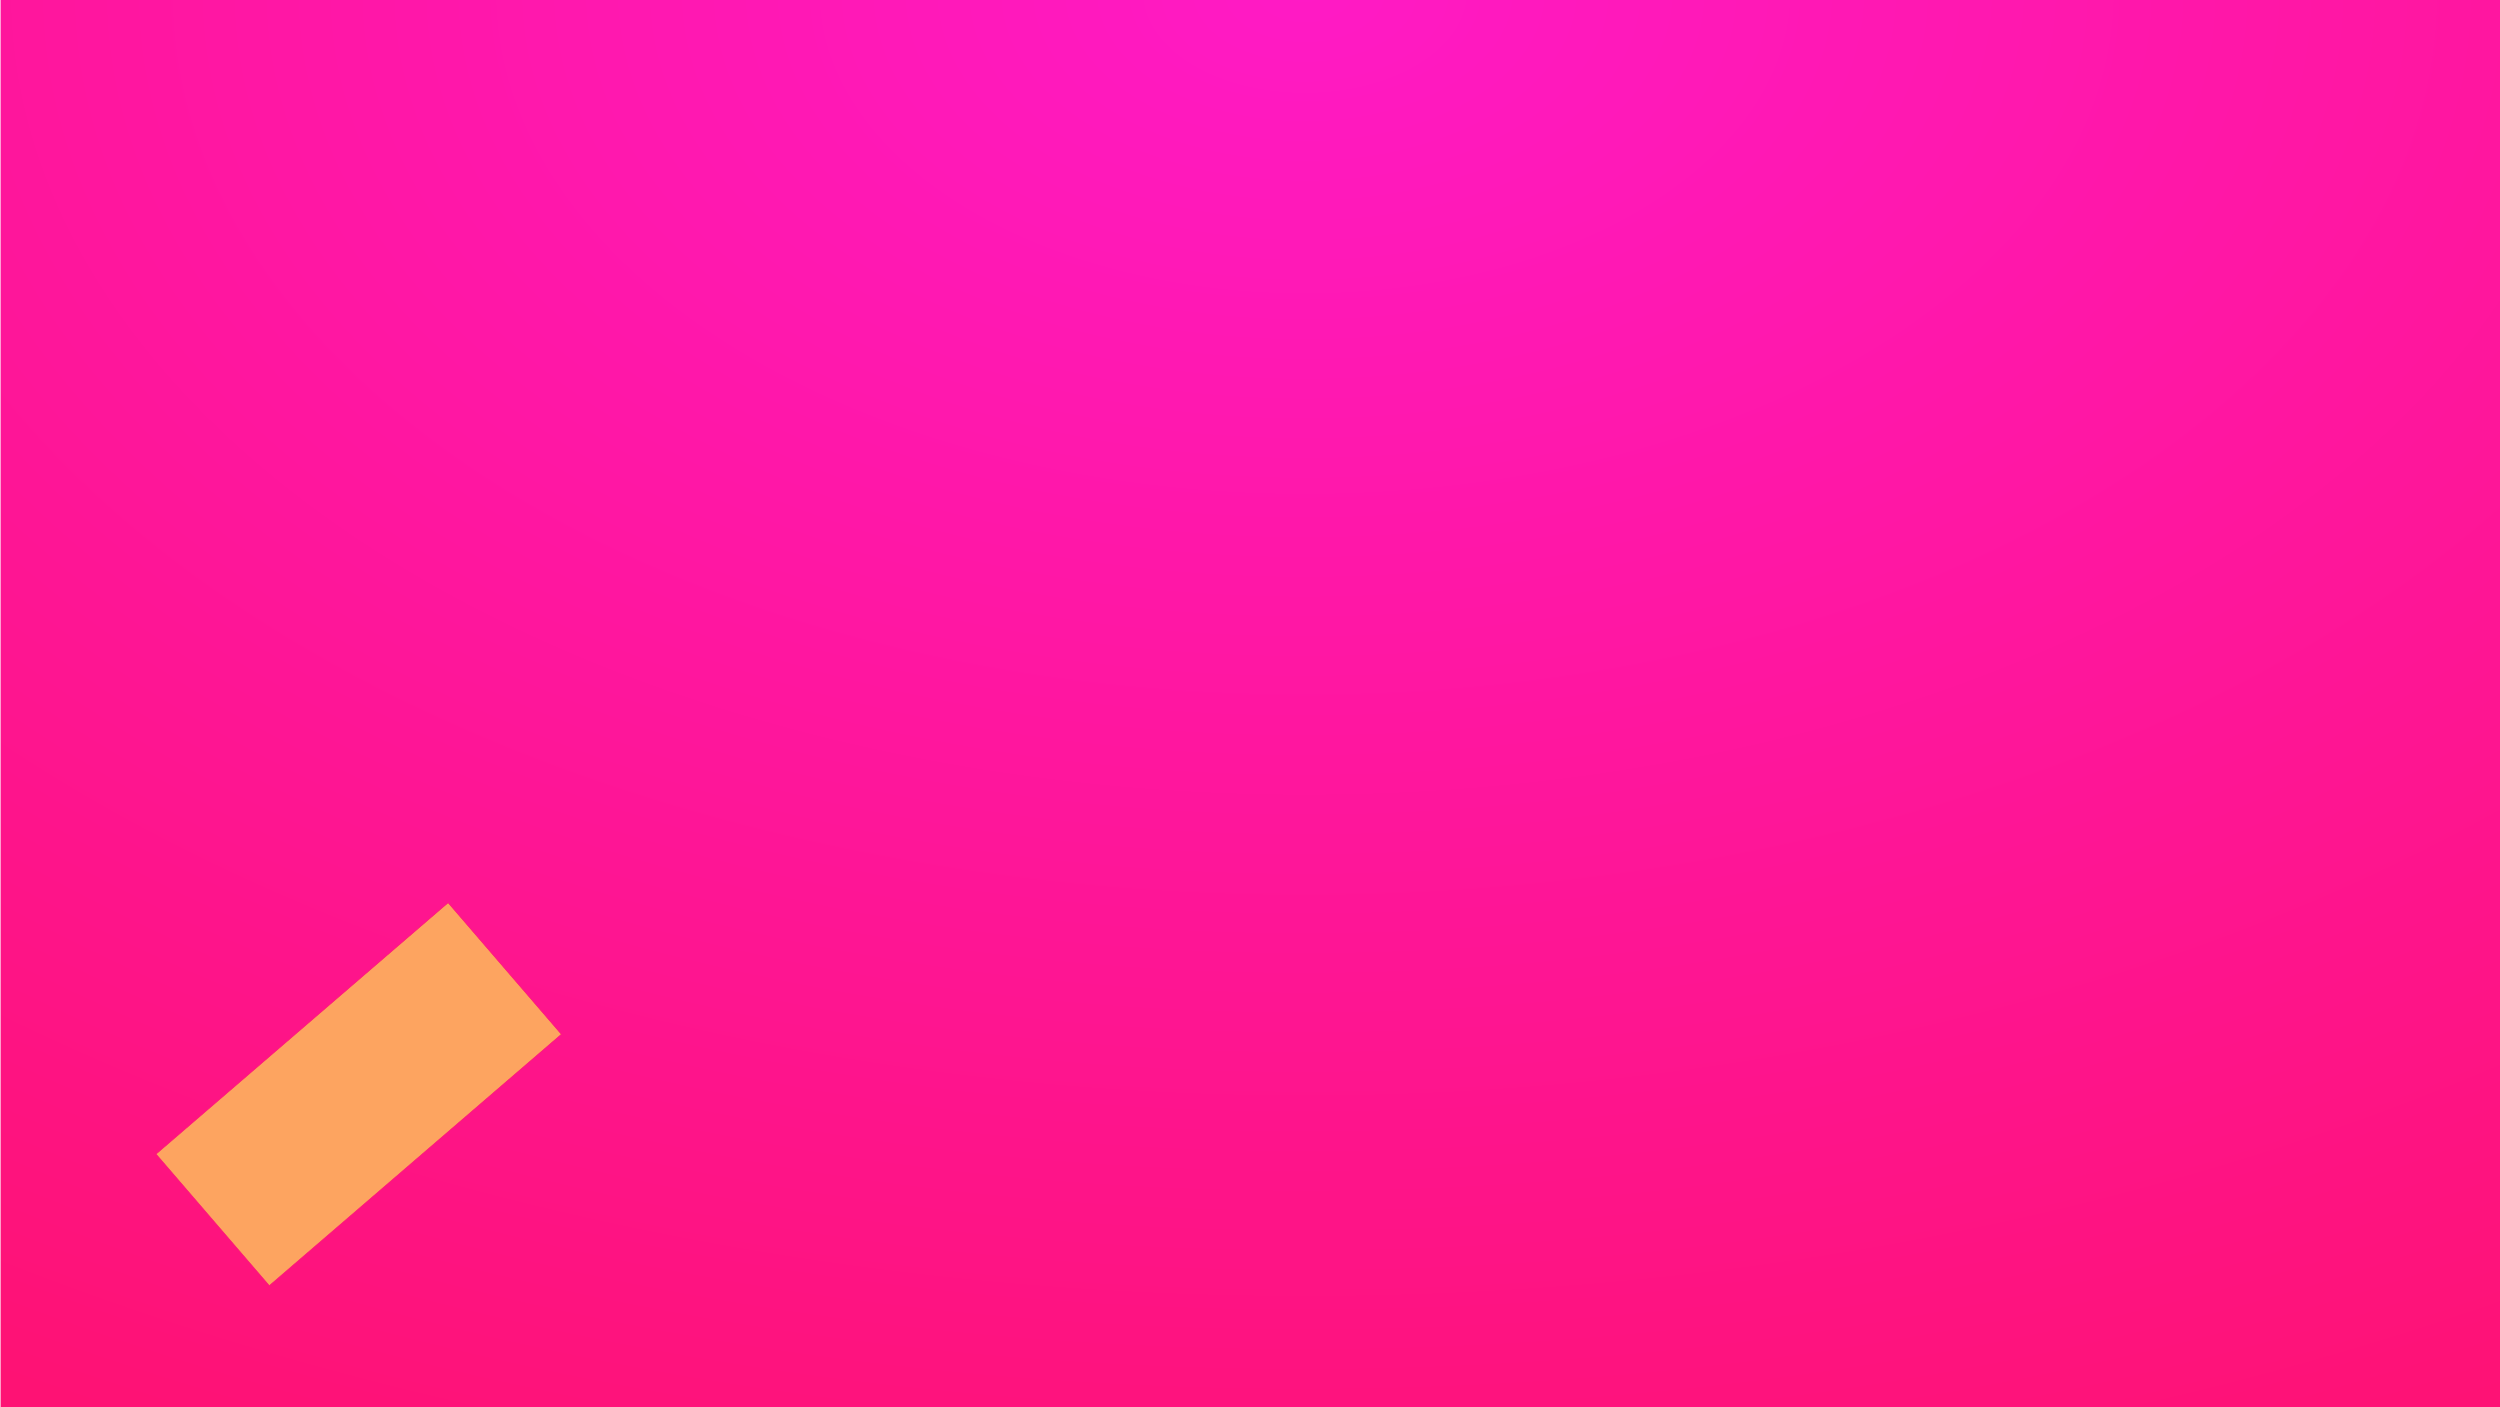
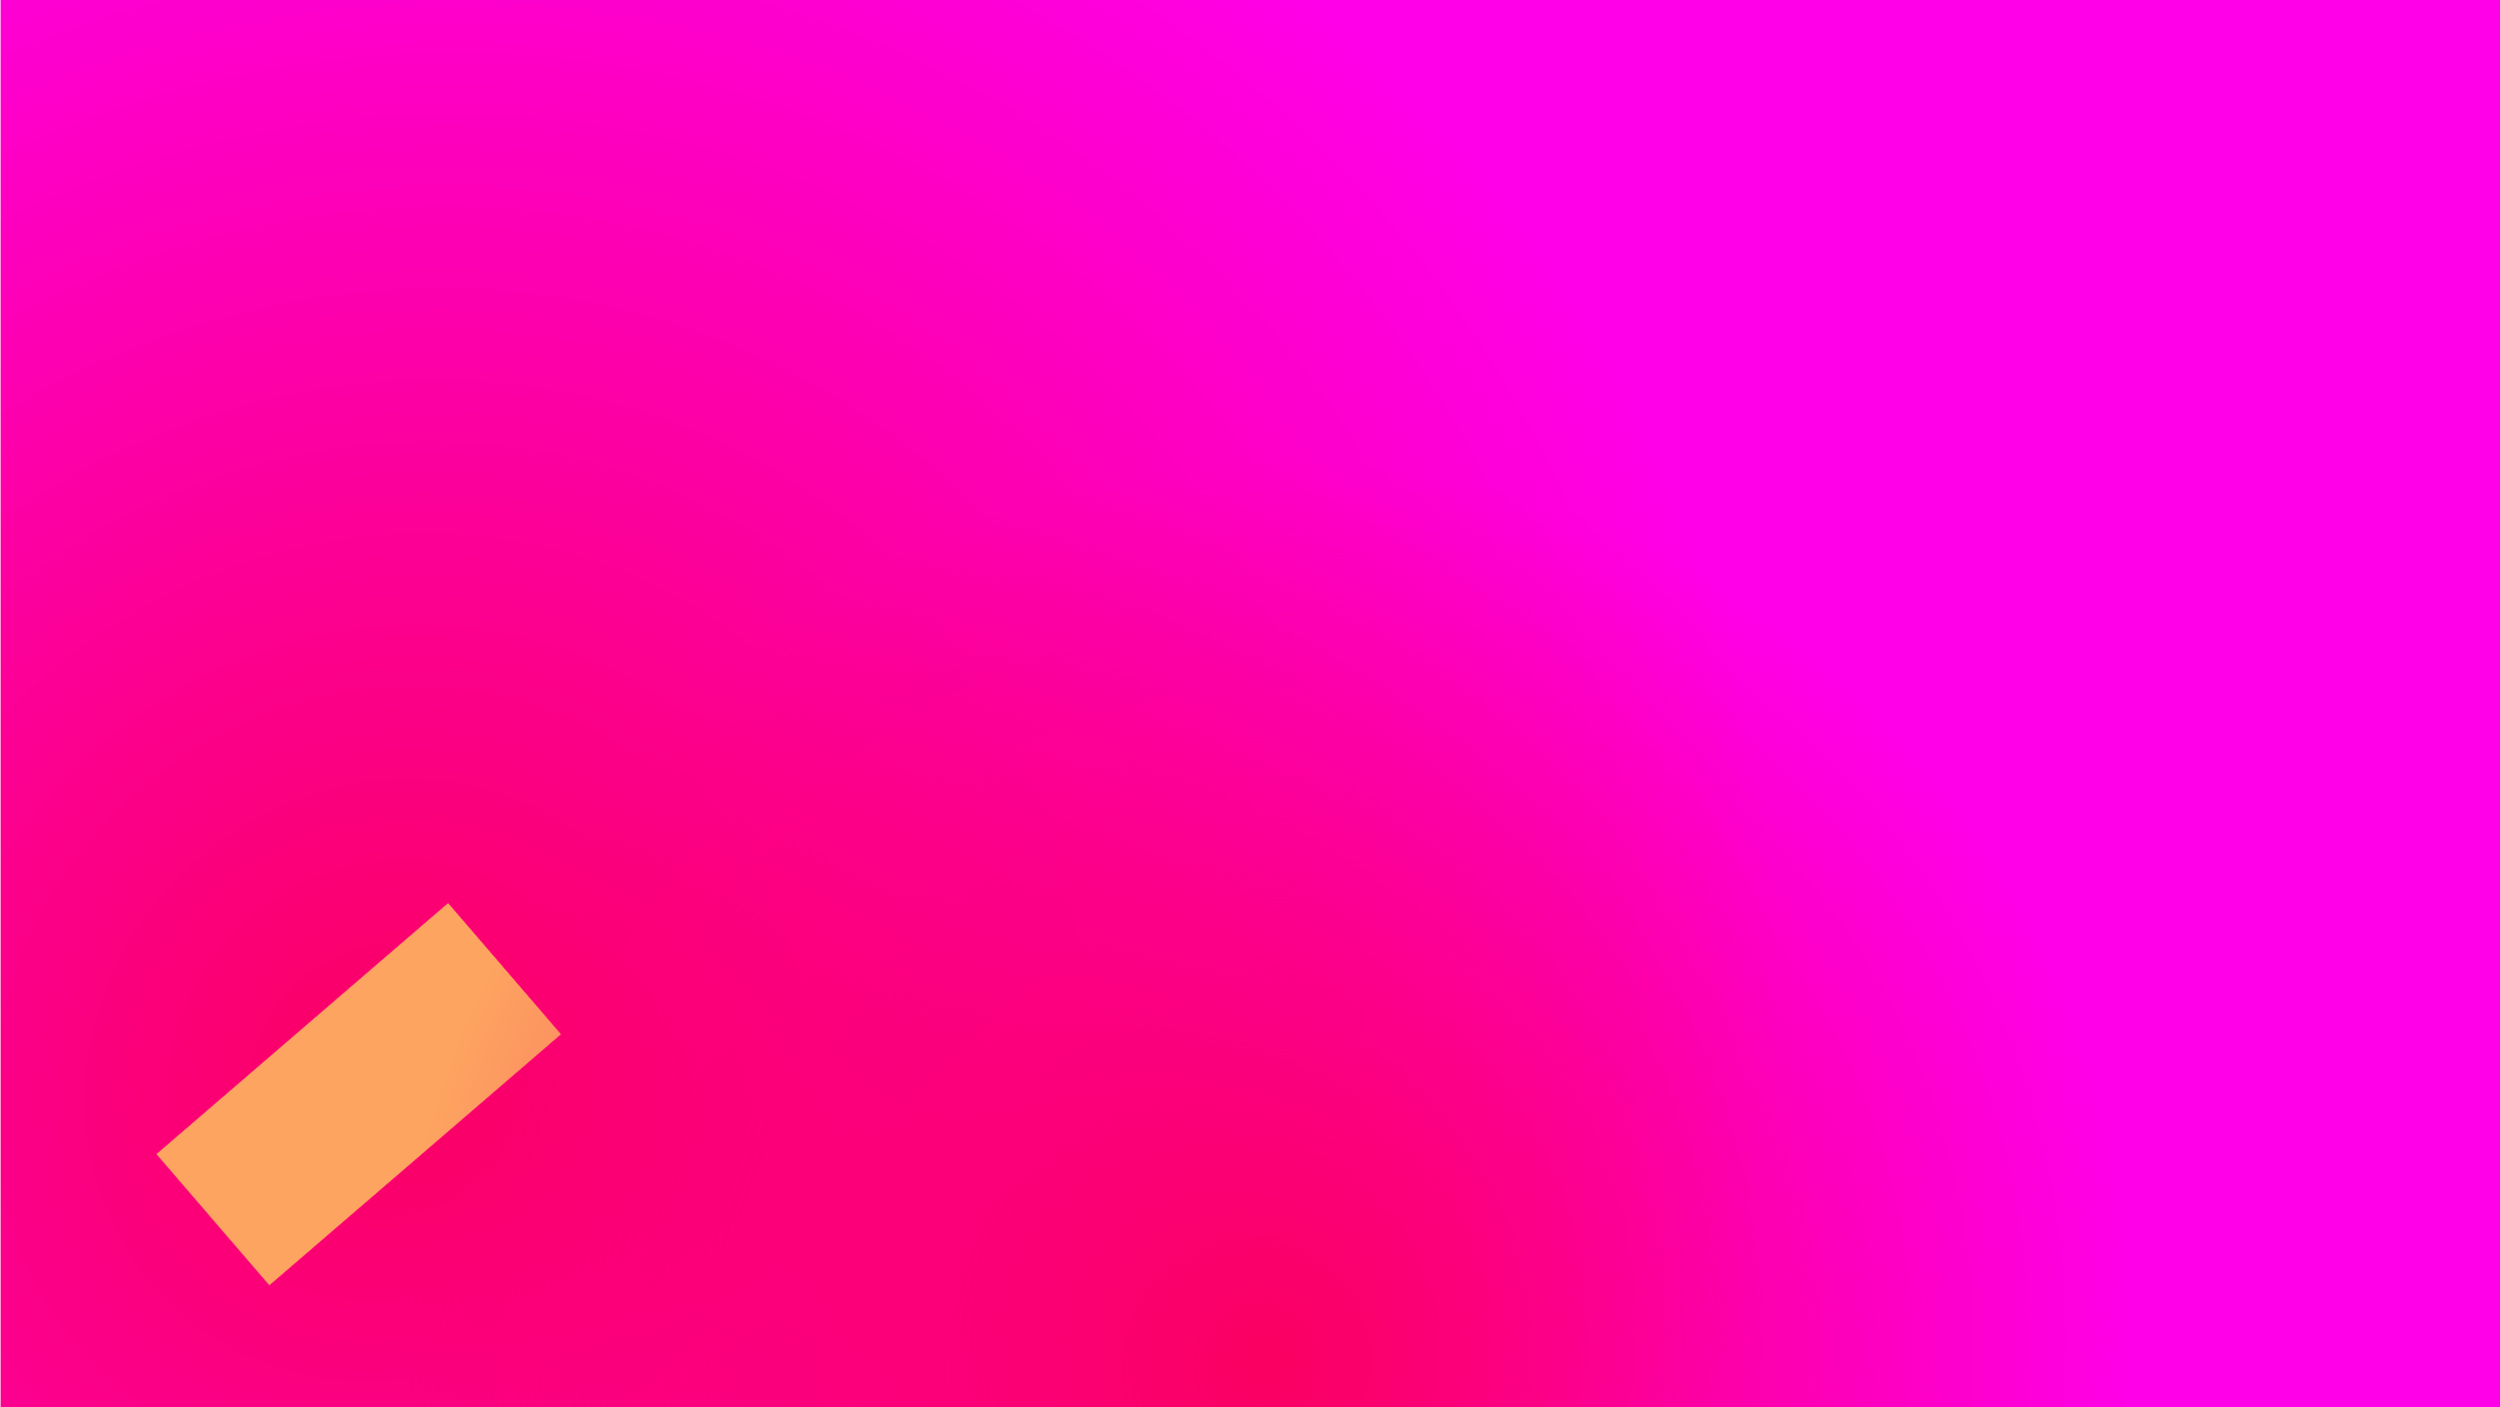
<svg xmlns="http://www.w3.org/2000/svg" xmlns:xlink="http://www.w3.org/1999/xlink" width="3840" height="2160" viewBox="0 0 1016 571.5" version="1.1" id="svg5">
  <defs id="defs2">
+     <linearGradient id="linearGradient6283">
+       <stop style="stop-color:#fa0061;stop-opacity:1;" offset="0" id="stop6279" />
+       <stop style="stop-color:#fa0061;stop-opacity:0;" offset="1" id="stop6281" />
+     </linearGradient>
    <linearGradient id="linearGradient939">
-       <stop style="stop-color:#ff1ac5;stop-opacity:1" offset="0" id="stop935" />
-       <stop style="stop-color:#fe1274;stop-opacity:1" offset="1" id="stop937" />
+       <stop style="stop-color:#fa0061;stop-opacity:1" offset="0" id="stop935" />
+       <stop style="stop-color:#ff00e8;stop-opacity:1" offset="1" id="stop937" />
    </linearGradient>
-     <radialGradient xlink:href="#linearGradient939" id="radialGradient7009" cx="-4.772" cy="114.235" fx="-4.772" fy="114.235" r="169.156" gradientTransform="matrix(0.02788078,3.853514,-6.217296,0.01760564,1240.7,13.36604)" gradientUnits="userSpaceOnUse" />
+     <radialGradient xlink:href="#linearGradient939" id="radialGradient2311" gradientUnits="userSpaceOnUse" gradientTransform="matrix(2.173692,2.373083,-2.538066,2.315346,415.3603,-286.7606)" cx="112.71" cy="197.943" fx="112.71" fy="197.943" r="169.156" />
+     <radialGradient xlink:href="#linearGradient6283" id="radialGradient6287" cx="546.819" cy="696.09" fx="546.819" fy="696.09" r="511.247" gradientTransform="matrix(0.6319276,0.2773567,-0.2853884,0.659967,366.7567,-56.88044)" gradientUnits="userSpaceOnUse" />
  </defs>
-   <g id="layer1">
-     <rect style="fill:url(#radialGradient7009);fill-opacity:1;stroke:none;stroke-width:0.765;stroke-linecap:round;stroke-linejoin:round;stroke-opacity:1" id="rect846" width="1020.612" height="578.794" x="0.239" y="-1.514" />
-     <rect style="fill:#fda460;fill-opacity:1;stroke:#fe1274;stroke-width:0.25;stroke-linecap:round;stroke-linejoin:round;stroke-opacity:1" id="rect8831" width="156.592" height="70.545" x="-257.885" y="396.858" transform="rotate(-40.71838)" />
+   <g id="layer1" style="display:inline">
+     <rect style="display:inline;fill:url(#radialGradient2311);fill-opacity:1;stroke:none;stroke-width:0.765;stroke-linecap:round;stroke-linejoin:round;stroke-opacity:1" id="rect846" width="1020.612" height="578.794" x="0.239" y="-1.514" />
+     <rect style="display:inline;fill:#fda460;fill-opacity:1;stroke:#fe1274;stroke-width:0.25;stroke-linecap:round;stroke-linejoin:round;stroke-opacity:1" id="rect8831" width="156.592" height="70.545" x="-257.885" y="396.858" transform="rotate(-40.71838)" />
+     <rect style="display:inline;fill:url(#radialGradient6287);fill-opacity:1;stroke-width:0.315;stroke-linecap:round;stroke-linejoin:round" id="rect6189" width="1012.575" height="813.705" x="1.403" y="1.204" />
  </g>
</svg>
